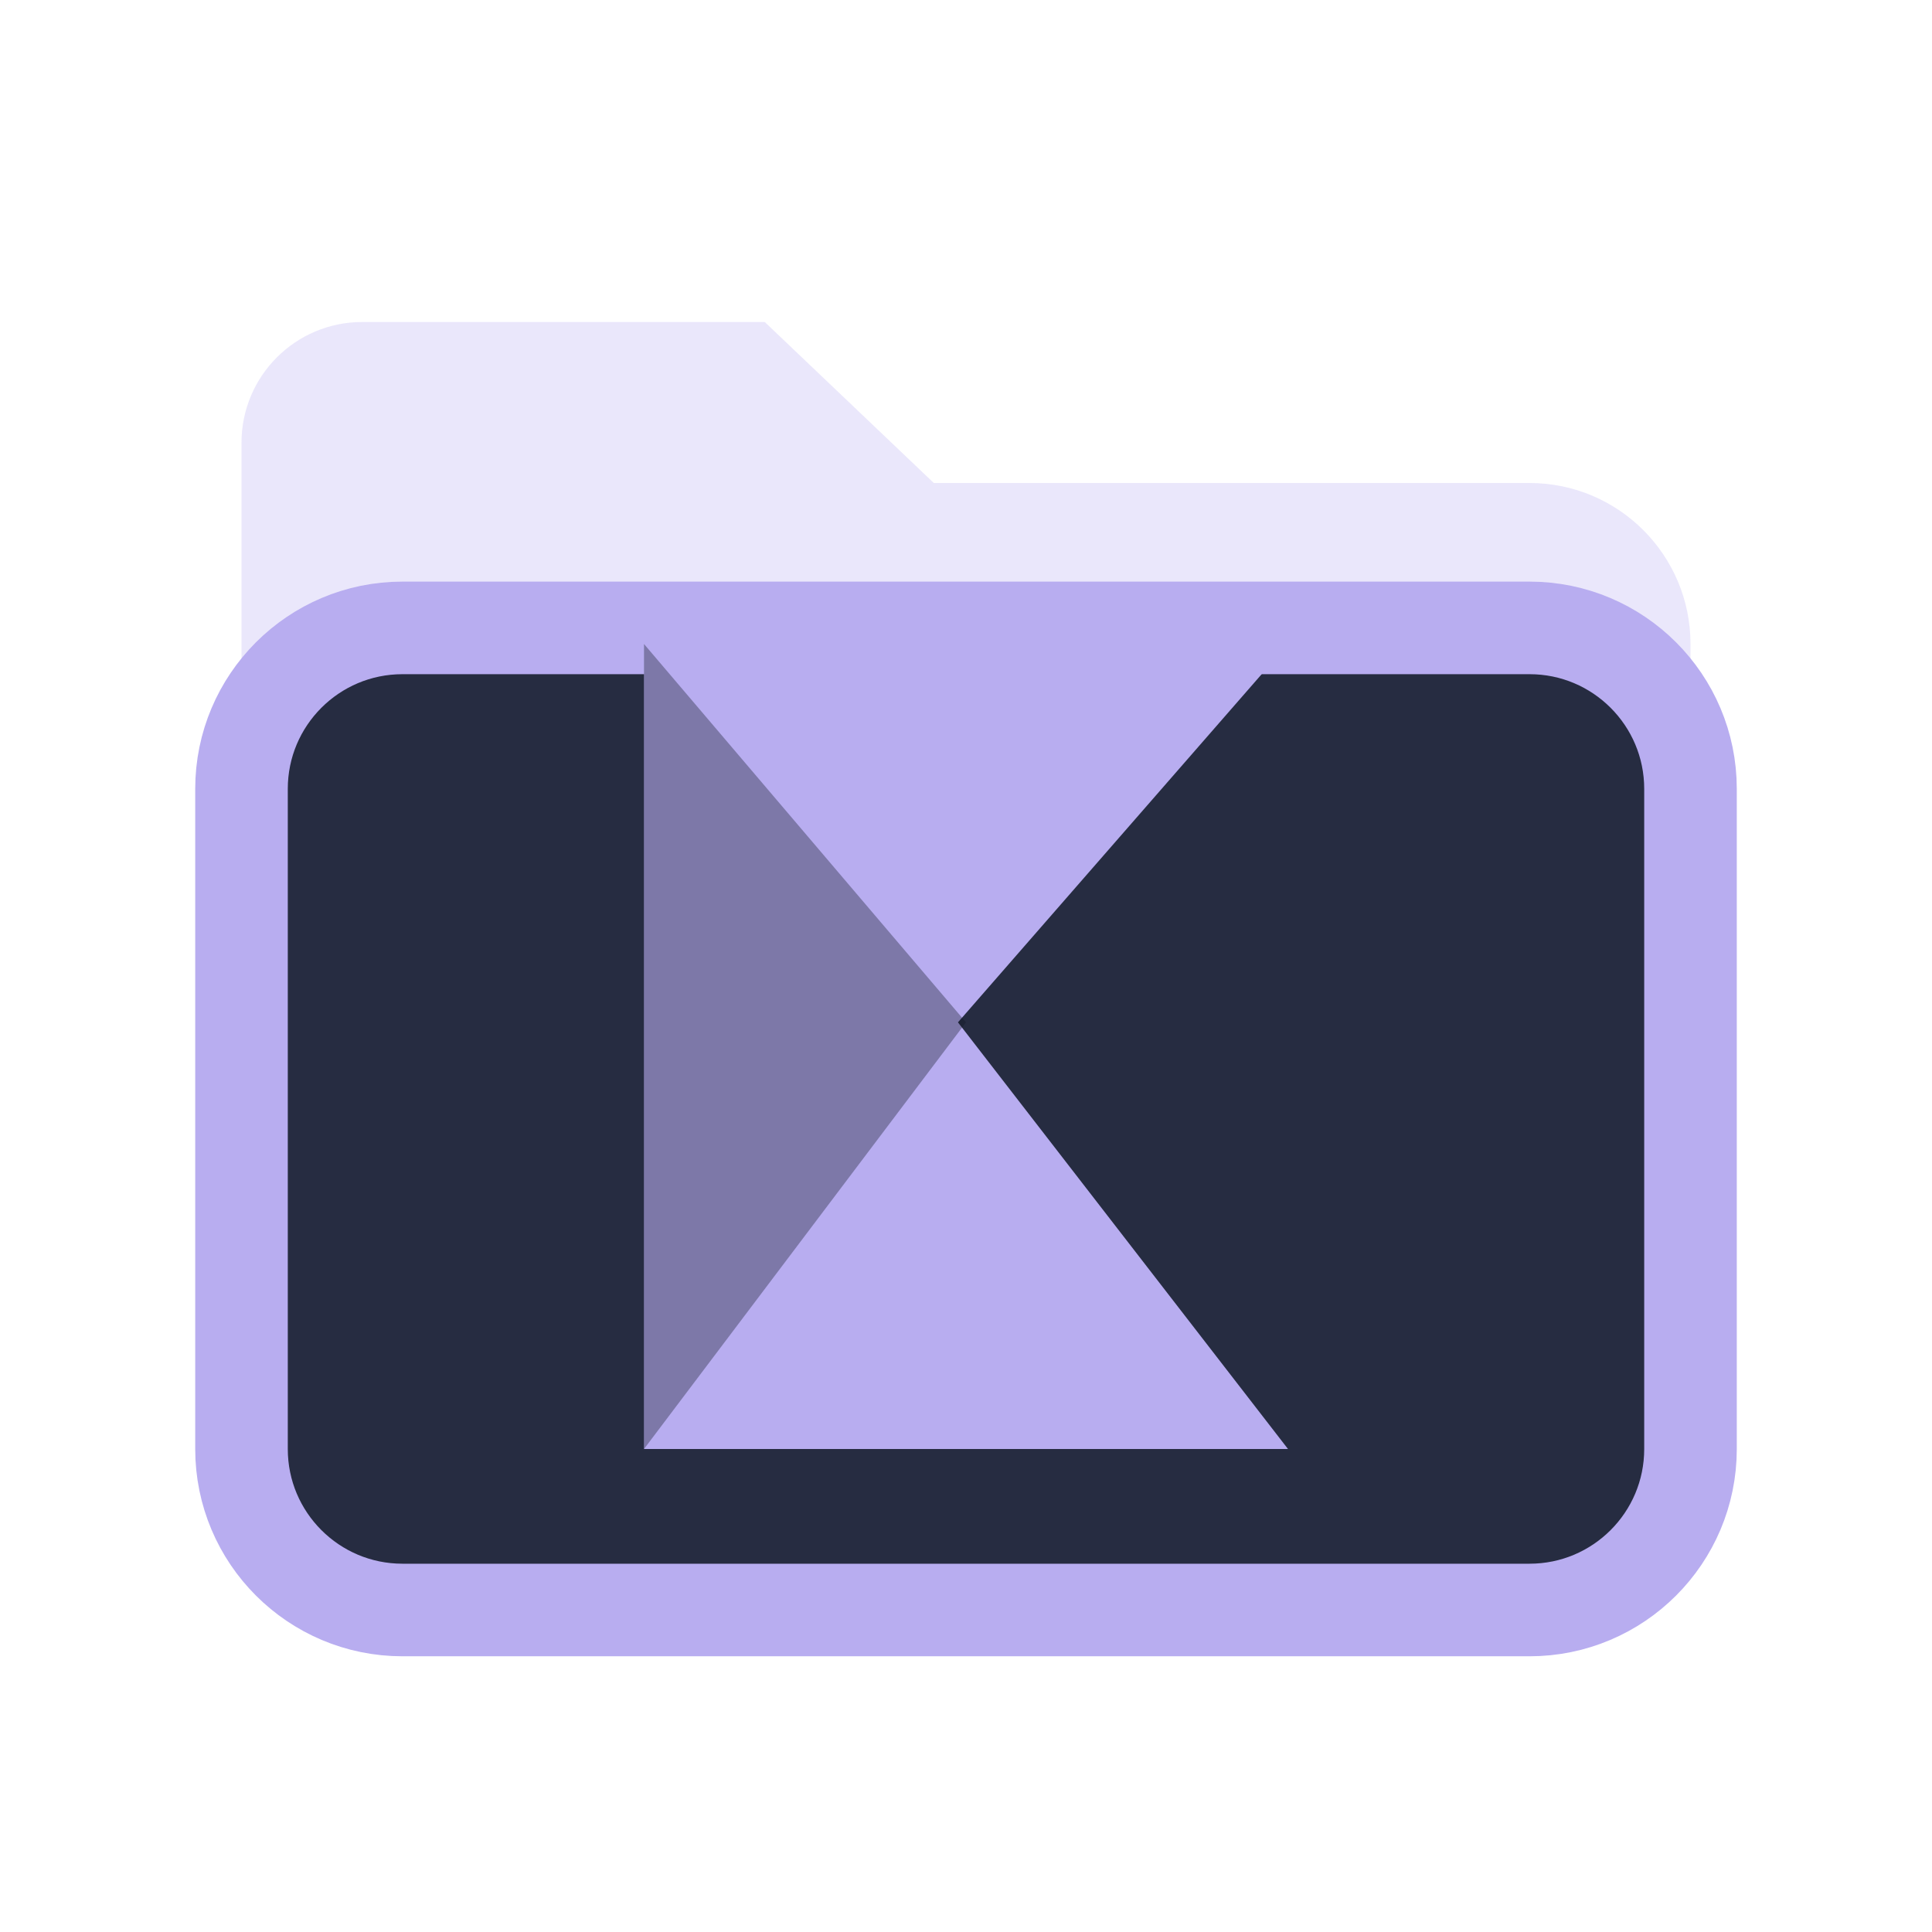
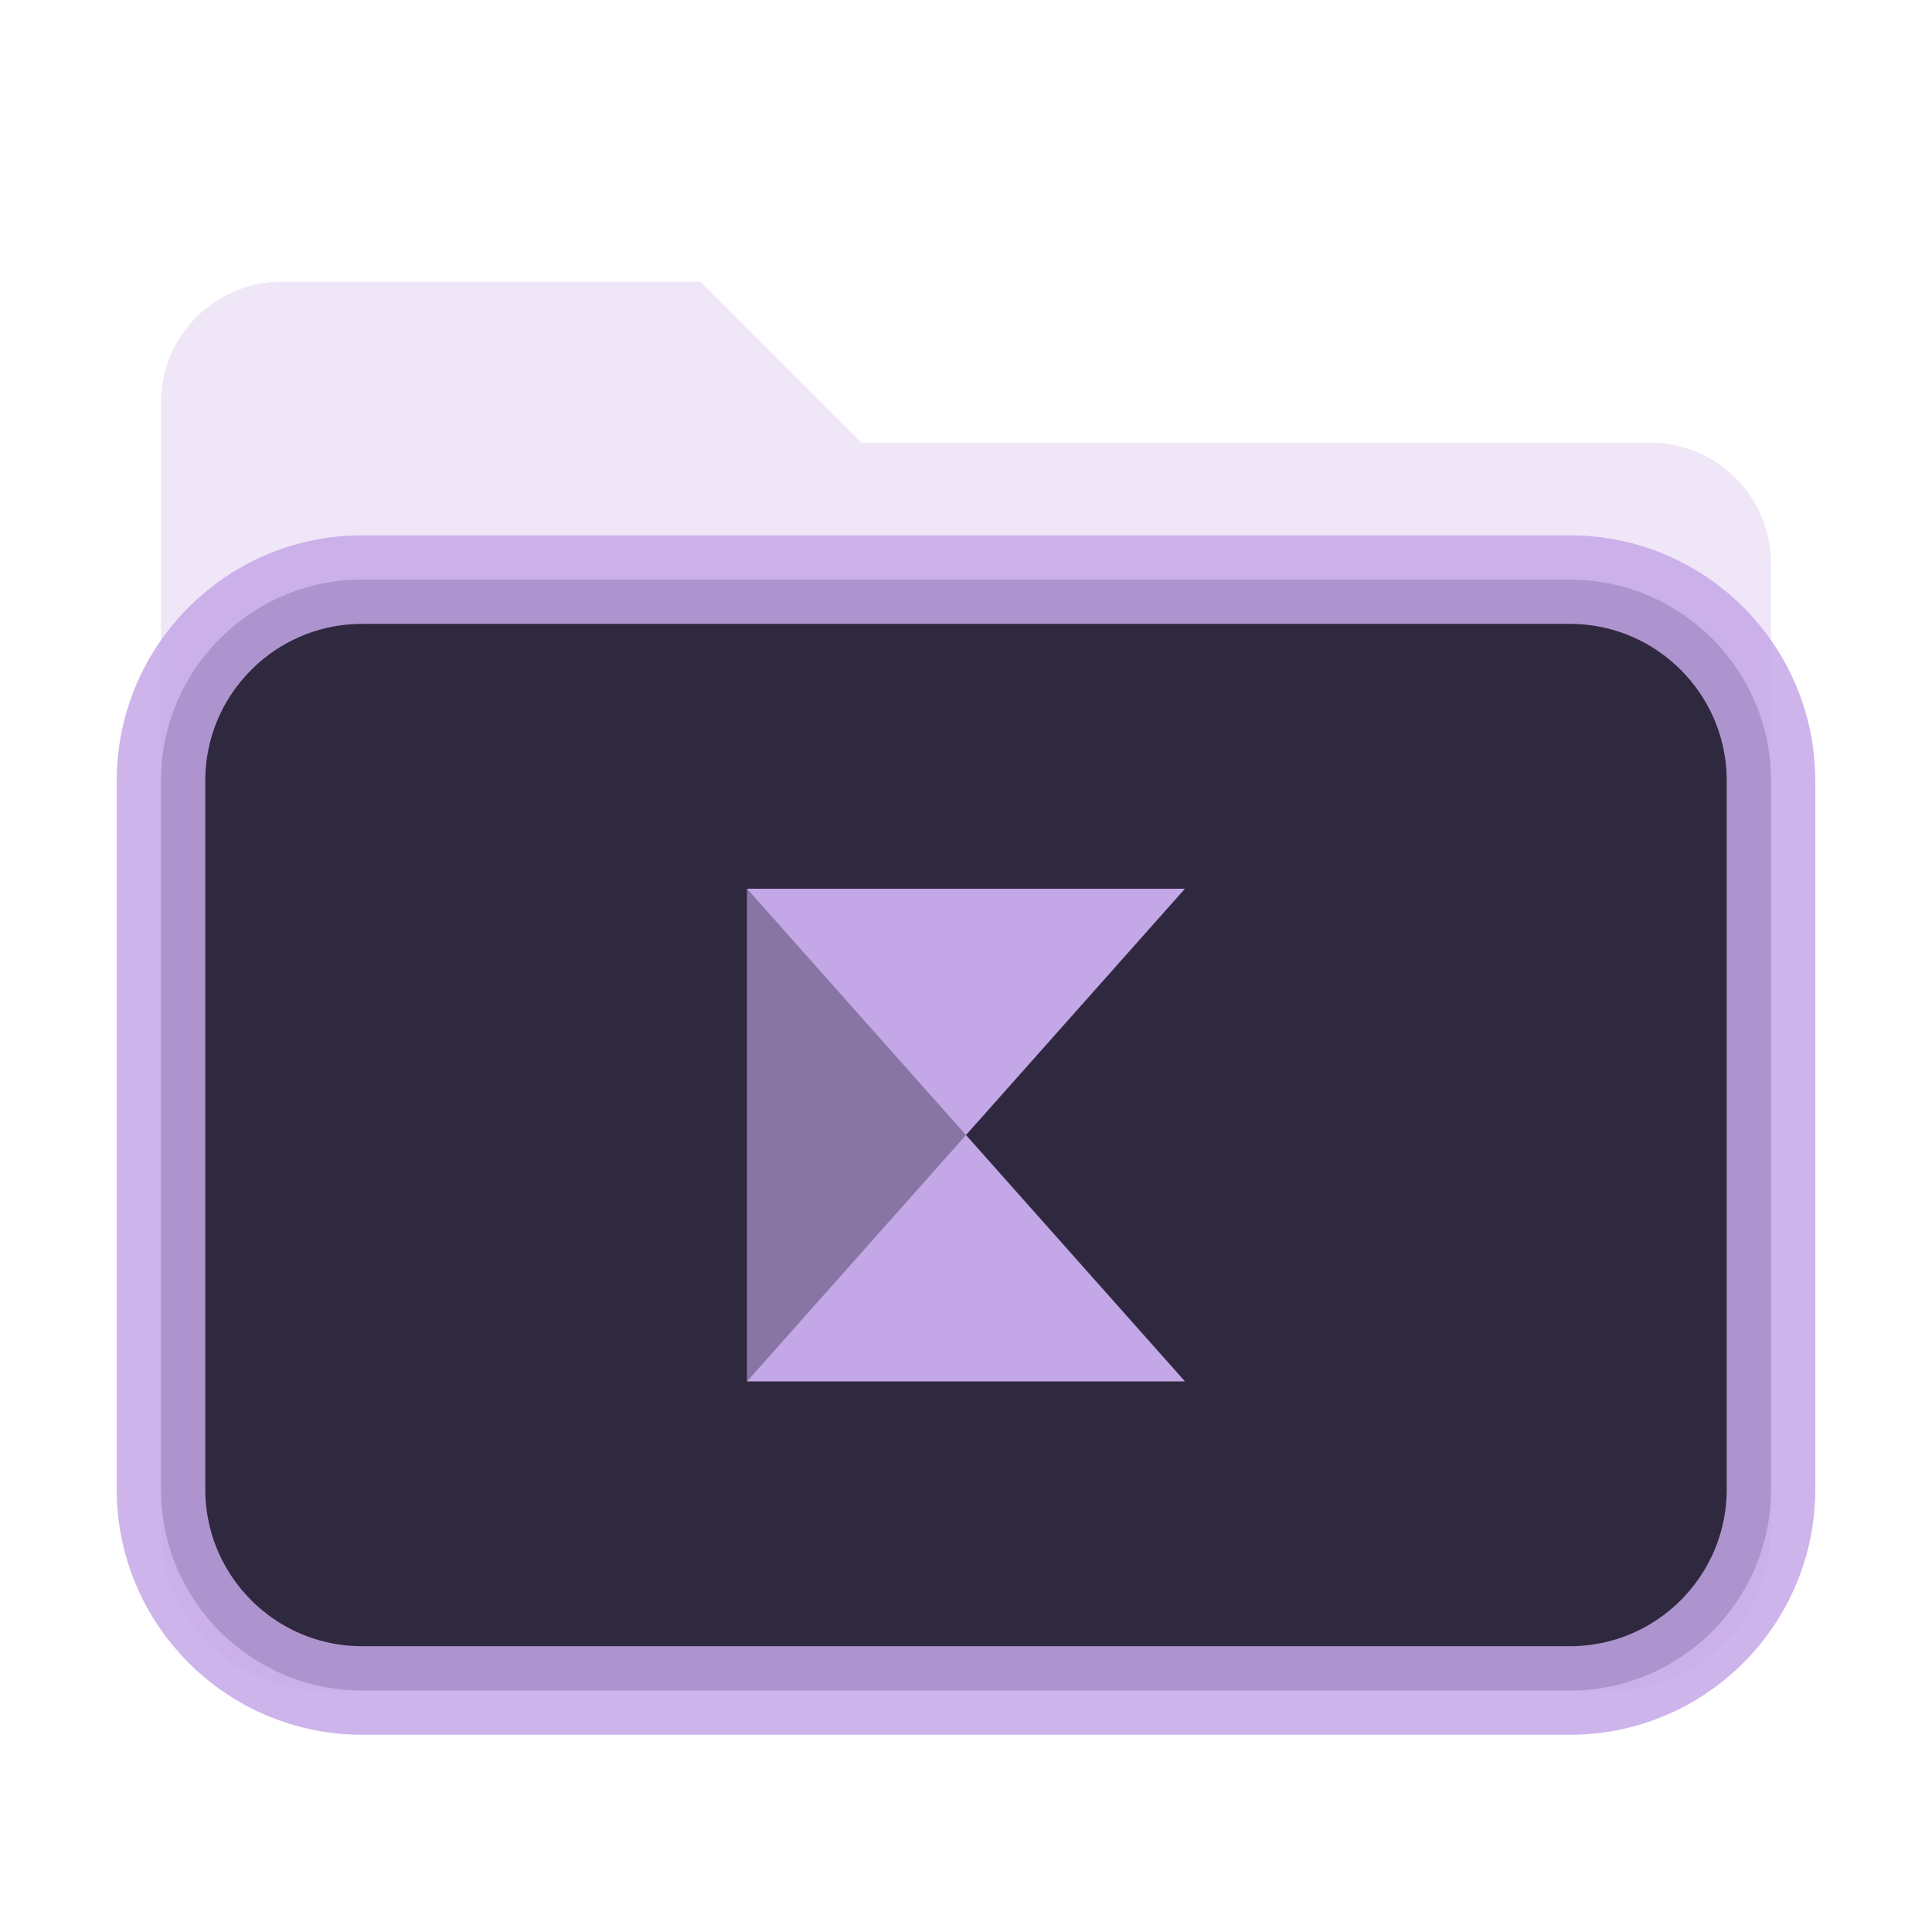
<svg xmlns="http://www.w3.org/2000/svg" viewBox="0 0 24 24" fill="none" stroke-linecap="round" stroke-linejoin="round">
-   <path d="M3 7V5.5A1.5 1.5 0 0 1 4.5 4h5l2.1 2H19a2 2 0 0 1 2 2v10a2 2 0 0 1-2 2H5a2 2 0 0 1-2-2Z" fill="#B8ADF0" fill-opacity=".3" />
-   <rect x="3" y="7.8" width="18" height="12.2" rx="2" fill="#0D1522" />
-   <rect x="3" y="7.8" width="18" height="12.2" rx="2" fill="#B8ADF0" fill-opacity=".15" stroke="#B8ADF0" stroke-width="1.15" />
-   <path d="M8 8h8l-4.1 4.7L16 18H8Z" fill="#B8ADF0" />
-   <path d="m8 8 4 4.7-4 5.3Z" fill="#101623" fill-opacity=".35" />
+   <path d="M2 6.5V5a1.5 1.5 0 0 1 1.5-1.5h5.2l2 2H20.5A1.5 1.5 0 0 1 22 7v12a2 2 0 0 1-2 2H4a2 2 0 0 1-2-2Z" fill="#C4A7E7" fill-opacity=".28" />
+   <rect x="2" y="7.2" width="20" height="13.8" rx="2.5" fill="#13121F" />
+   <rect x="2" y="7.2" width="20" height="13.8" rx="2.5" fill="#C4A7E7" fill-opacity=".16" stroke="#C4A7E7" stroke-opacity=".85" stroke-width="1.1" />
+   <g transform="translate(12 14.1) scale(0.68) translate(-12 -12.5)">
+     <path d="M8 8h8l-4 4.5 4 4.5H8Z" fill="#C4A7E7" />
+     <path d="m8 8 4 4.5-4 4.5Z" fill="#181726" fill-opacity=".35" />
+   </g>
</svg>
